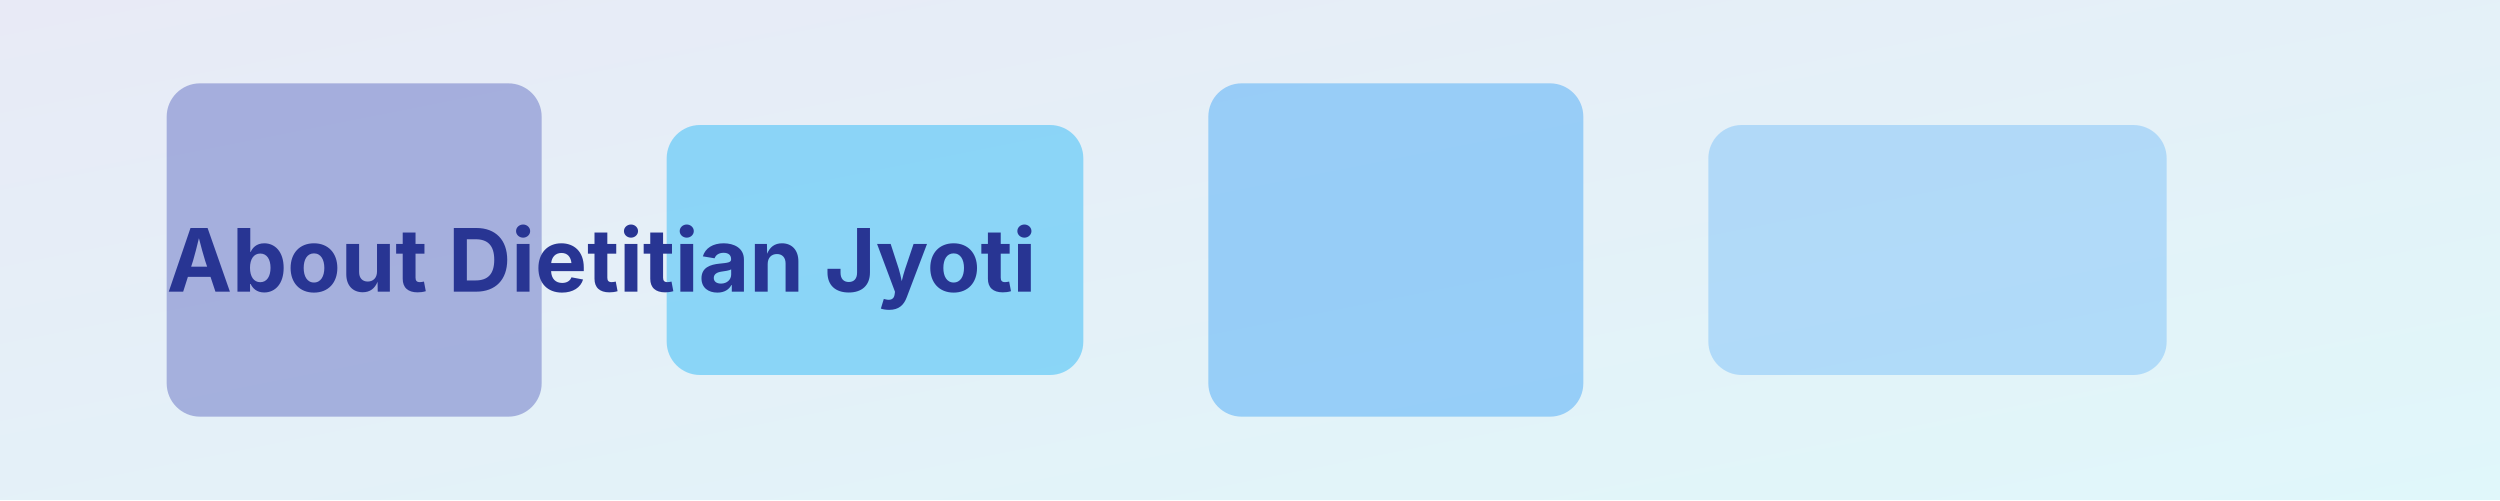
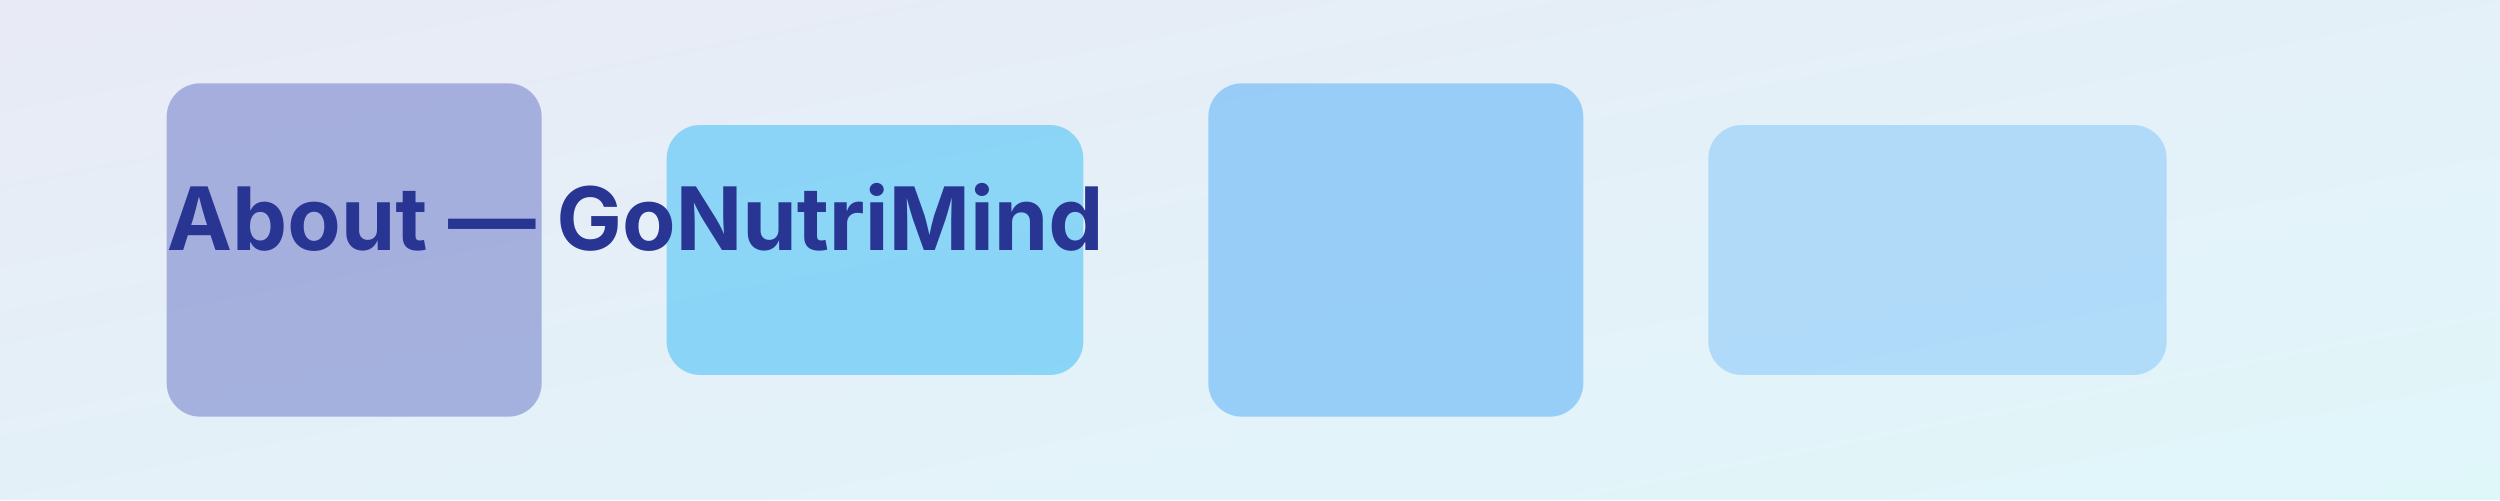
<svg xmlns="http://www.w3.org/2000/svg" width="1200" height="240" viewBox="0 0 1200 240" role="img" aria-label="About banner">
  <defs>
    <linearGradient id="ga" x1="0" y1="0" x2="1" y2="1">
      <stop offset="0%" stop-color="#e8eaf6" />
      <stop offset="100%" stop-color="#e0f7fa" />
    </linearGradient>
  </defs>
  <rect width="1200" height="240" fill="url(#ga)" />
  <g opacity="0.6">
    <rect x="80" y="40" width="180" height="160" rx="16" fill="#7986cb" />
    <rect x="320" y="60" width="200" height="120" rx="16" fill="#4fc3f7" />
    <rect x="580" y="40" width="180" height="160" rx="16" fill="#64b5f6" />
    <rect x="820" y="60" width="220" height="120" rx="16" fill="#90caf9" />
  </g>
-   <text x="80" y="140" font-family="'Inter', Arial, sans-serif" font-weight="700" font-size="42" fill="#283593">About Dietitian Jyoti</text>
+   <text x="80" y="120" font-family="'Inter', Arial, sans-serif" font-weight="700" font-size="42" fill="#283593">About — GoNutriMind</text>
</svg>
